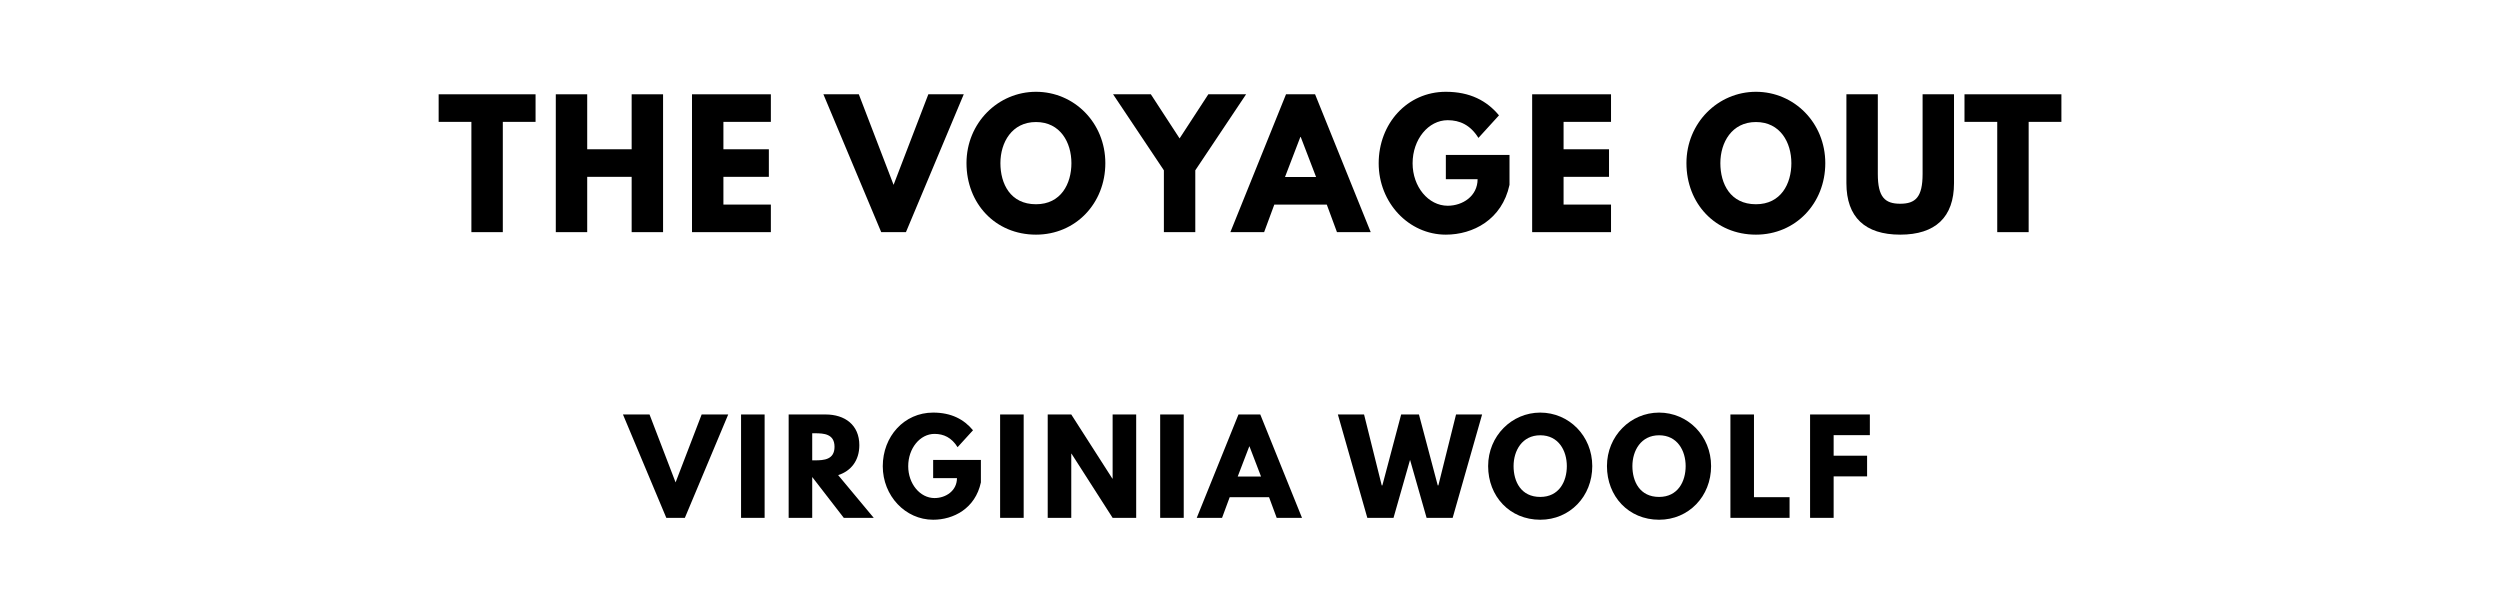
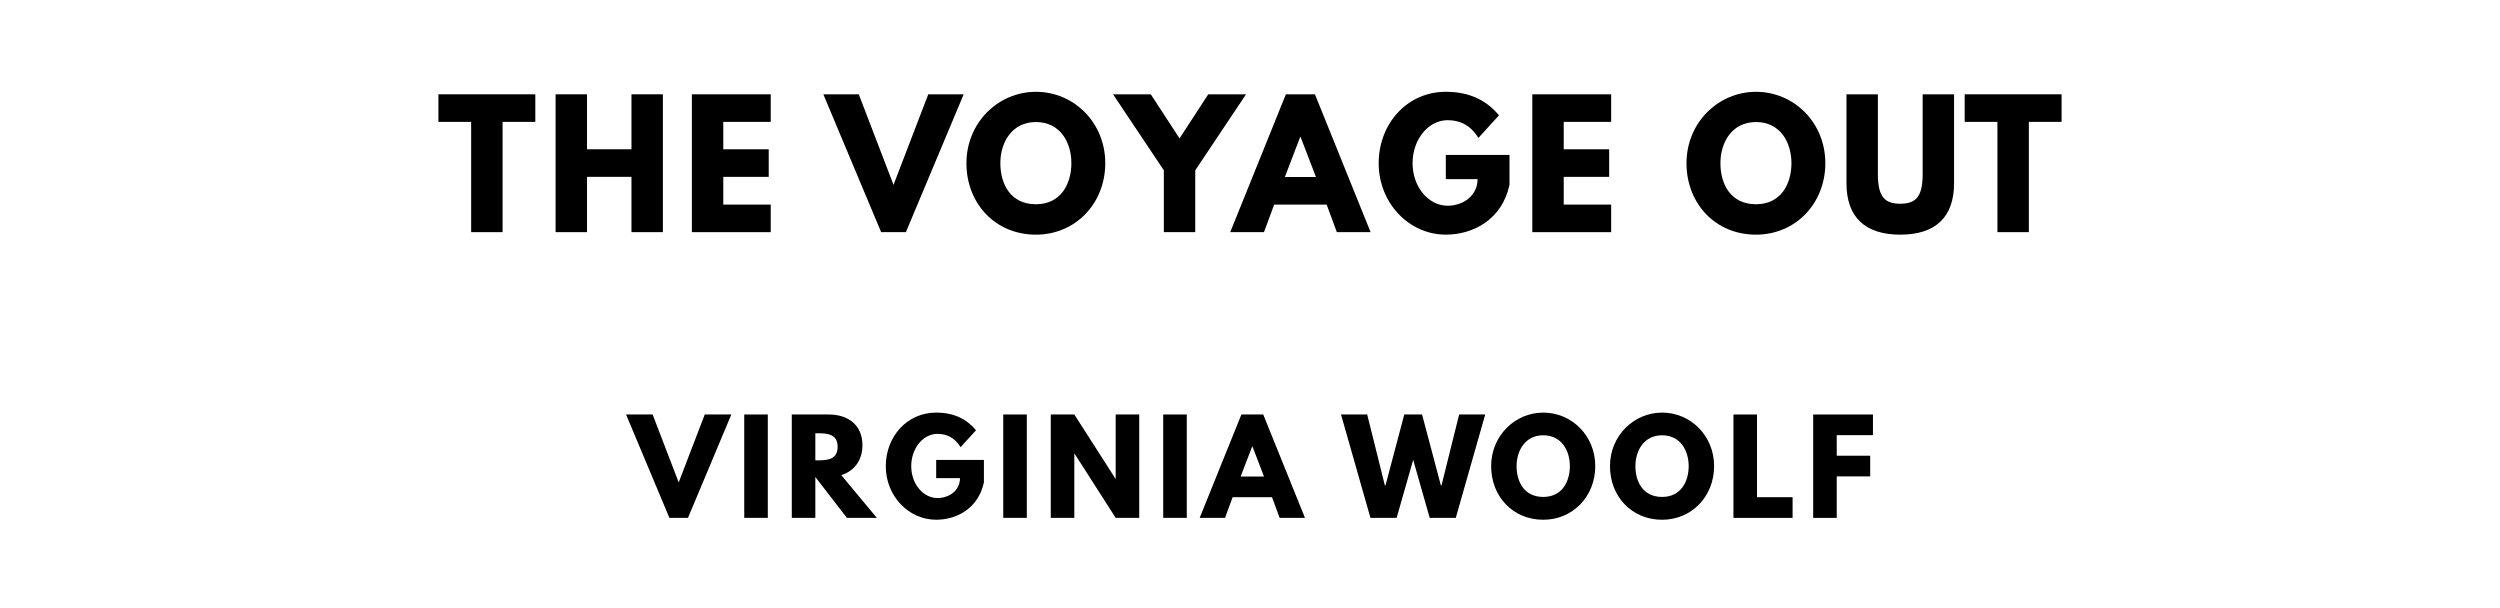
<svg xmlns="http://www.w3.org/2000/svg" version="1.1" viewBox="0 0 1400 340">
  <g aria-label="THE VOYAGE OUT">
-     <path d="m 245.643,68.246 h 18.339 V 130 h 17.591 V 68.246 h 18.339 V 52.807 h -54.269 z" />
-     <path d="m 328.837,99.029 h 24.889 V 130 h 17.591 V 52.807 H 353.726 V 83.591 H 328.837 V 52.807 H 311.246 V 130 h 17.591 z" />
-     <path d="M 431.682,52.807 H 387.518 V 130 h 44.164 v -15.439 h -26.573 V 99.029 h 25.45 V 83.591 H 405.109 V 68.246 h 26.573 z" />
-     <path d="m 493.479,130 h 13.848 L 539.701,52.807 H 519.865 L 500.403,103.52 480.941,52.807 h -19.836 z" />
-     <path d="m 541.235,91.357 c 0,22.55 16.094,40.047 38.924,40.047 22.175,0 38.83,-17.497 38.83,-40.047 0,-22.55 -17.404,-39.953 -38.83,-39.953 -21.24,0 -38.924,17.404 -38.924,39.953 z m 18.994,0 c 0,-11.509 6.363,-23.018 19.93,-23.018 13.661,0 19.836,11.509 19.836,23.018 0,11.509 -5.801,23.018 -19.836,23.018 -14.409,0 -19.93,-11.509 -19.93,-23.018 z" />
-     <path d="m 623.33,52.807 28.444,42.573 V 130 h 17.591 V 95.38 l 28.444,-42.573 h -21.146 L 660.569,77.509 644.476,52.807 Z" />
-     <path d="M 736.445,52.807 H 720.164 L 689.007,130 h 18.901 l 5.708,-15.439 h 29.38 L 748.702,130 h 18.901 z m 0.561,46.316 h -17.404 l 8.608,-22.456 h 0.187 z" />
-     <path d="m 845.324,86.772 h -35.649 v 13.567 h 17.778 c 0,9.45 -8.327,14.877 -16.749,14.877 -10.854,0 -19.649,-10.667 -19.649,-23.766 0,-13.38 8.795,-24.14 19.649,-24.14 6.83,0 12.725,2.713 17.216,9.918 L 839.429,64.596 c -6.737,-8.14 -16.187,-13.193 -29.754,-13.193 -21.708,0 -37.614,17.871 -37.614,40.047 0,22.082 16.842,39.953 37.614,39.953 15.158,0 31.439,-8.327 35.649,-27.883 z" />
-     <path d="M 902.172,52.807 H 858.008 V 130 h 44.164 v -15.439 h -26.573 V 99.029 h 25.45 V 83.591 H 875.599 V 68.246 h 26.573 z" />
-     <path d="m 944.407,91.357 c 0,22.55 16.094,40.047 38.924,40.047 22.175,0 38.83,-17.497 38.83,-40.047 0,-22.55 -17.404,-39.953 -38.83,-39.953 -21.24,0 -38.924,17.404 -38.924,39.953 z m 18.994,0 c 0,-11.509 6.363,-23.018 19.93,-23.018 13.661,0 19.836,11.509 19.836,23.018 0,11.509 -5.801,23.018 -19.836,23.018 -14.409,0 -19.93,-11.509 -19.93,-23.018 z" />
-     <path d="m 1094.245,52.807 h -17.591 v 44.632 c 0,12.912 -3.93,16.655 -12.538,16.655 -8.608,0 -12.538,-3.743 -12.538,-16.655 v -44.632 h -17.591 v 49.778 c 0,19.088 10.479,28.819 30.129,28.819 19.649,0 30.129,-9.731 30.129,-28.819 z" />
-     <path d="m 1100.116,68.246 h 18.339 V 130 h 17.591 V 68.246 h 18.339 V 52.807 h -54.269 z" />
+     <path d="M245.51,68.25l0.00-15.44l54.27,0.00l0.00,15.44l-18.34,0.00l0.00,61.75l-17.59,0.00l0.00-61.75l-18.34,0.00z" />
+     <path d="M328.73,99.03l0.00,30.97l-17.59,0.00l0.00-77.19l17.59,0.00l0.00,30.78l24.89,0.00l0.00-30.78l17.59,0.00l0.00,77.19l-17.59,0.00l0.00-30.97l-24.89,0.00z" />
+     <path d="M431.61,52.81l0.00,15.44l-26.57,0.00l0.00,15.35l25.45,0.00l0.00,15.44l-25.45,0.00l0.00,15.53l26.57,0.00l0.00,15.44l-44.16,0.00l0.00-77.19l44.16,0.00z" />
+     <path d="M493.44,130.00l-32.37-77.19l19.84,0.00l19.46,50.71l19.46-50.71l19.84,0.00l-32.37,77.19l-13.85,0.00z" />
+     <path d="M541.20,91.36c0.00-22.55,17.68-39.95,38.92-39.95c21.43,0.00,38.83,17.40,38.83,39.95s-16.65,40.05-38.83,40.05c-22.83,0.00-38.92-17.50-38.92-40.05z  M560.20,91.36c0.00,11.51,5.52,23.02,19.93,23.02c14.04,0.00,19.84-11.51,19.84-23.02s-6.18-23.02-19.84-23.02c-13.57,0.00-19.93,11.51-19.93,23.02z" />
+     <path d="M623.30,52.81l21.15,0.00l16.09,24.70l16.09-24.70l21.15,0.00l-28.44,42.57l0.00,34.62l-17.59,0.00l0.00-34.62z" />
+     <path d="M736.37,52.81l31.16,77.19l-18.90,0.00l-5.71-15.44l-29.38,0.00l-5.71,15.44l-18.90,0.00l31.16-77.19l16.28,0.00z  M736.93,99.12l-8.61-22.46l-0.19,0.00l-8.61,22.46l17.40,0.00z" />
+     <path d="M845.32,86.77l0.00,16.75c-4.21,19.56-20.49,27.88-35.65,27.88c-20.77,0.00-37.61-17.87-37.61-39.95c0.00-22.18,15.91-40.05,37.61-40.05c13.57,0.00,23.02,5.05,29.75,13.19l-11.51,12.63c-4.49-7.20-10.39-9.92-17.22-9.92c-10.85,0.00-19.65,10.76-19.65,24.14c0.00,13.10,8.80,23.77,19.65,23.77c8.42,0.00,16.75-5.43,16.75-14.88l-17.78,0.00l0.00-13.57l35.65,0.00z" />
+     <path d="M902.25,52.81l0.00,15.44l-26.57,0.00l0.00,15.35l25.45,0.00l0.00,15.44l-25.45,0.00l0.00,15.53l26.57,0.00l0.00,15.44l-44.16,0.00l0.00-77.19l44.16,0.00z" />
+     <path d="M944.44,91.36c0.00-22.55,17.68-39.95,38.92-39.95c21.43,0.00,38.83,17.40,38.83,39.95s-16.65,40.05-38.83,40.05c-22.83,0.00-38.92-17.50-38.92-40.05z  M963.44,91.36c0.00,11.51,5.52,23.02,19.93,23.02c14.04,0.00,19.84-11.51,19.84-23.02s-6.18-23.02-19.84-23.02c-13.57,0.00-19.93,11.51-19.93,23.02z" />
+     <path d="M1094.28,52.81l0.00,49.78c0.00,19.09-10.48,28.82-30.13,28.82s-30.13-9.73-30.13-28.82l0.00-49.78l17.59,0.00l0.00,44.63c0.00,12.91,3.93,16.65,12.54,16.65s12.54-3.74,12.54-16.65l0.00-44.63l17.59,0.00z" />
+     <path d="M1100.22,68.25l0.00-15.44l54.27,0.00l0.00,15.44l-18.34,0.00l0.00,61.75l-17.59,0.00l0.00-61.75l-18.34,0.00z" />
  </g>
  <g aria-label="VIRGINIA WOOLF">
-     <path d="m 373.135,290 h 10.386 l 24.281,-57.895 h -14.877 l -14.596,38.035 -14.596,-38.035 h -14.877 z" />
-     <path d="M 428.185,232.105 H 414.992 V 290 h 13.193 z" />
-     <path d="M 441.647,232.105 V 290 h 13.193 V 267.123 L 472.525,290 h 16.772 l -19.93,-23.93 c 7.088,-2.246 11.86,-8.07 11.86,-16.772 0,-11.368 -8.14,-17.193 -18.877,-17.193 z m 13.193,25.684 v -15.158 h 1.544 c 4.982,0 10.947,0.351 10.947,7.579 0,7.228 -5.965,7.579 -10.947,7.579 z" />
-     <path d="m 549.3,257.579 h -26.737 v 10.175 h 13.333 c 0,7.088 -6.246,11.158 -12.561,11.158 -8.14,0 -14.737,-8 -14.737,-17.825 0,-10.035 6.596,-18.105 14.737,-18.105 5.123,0 9.544,2.035 12.912,7.439 l 8.632,-9.474 c -5.053,-6.105 -12.14,-9.895 -22.316,-9.895 -16.281,0 -28.211,13.404 -28.211,30.035 0,16.561 12.632,29.965 28.211,29.965 11.368,0 23.579,-6.246 26.737,-20.912 z" />
-     <path d="M 573.256,232.105 H 560.063 V 290 h 13.193 z" />
-     <path d="m 599.912,254.07 h 0.14 L 623.07,290 h 13.193 v -57.895 h -13.193 v 35.93 h -0.14 L 599.912,232.105 H 586.719 V 290 h 13.193 z" />
-     <path d="M 662.889,232.105 H 649.696 V 290 h 13.193 z" />
-     <path d="M 705.755,232.105 H 693.544 L 670.176,290 h 14.175 l 4.281,-11.579 H 710.667 L 714.948,290 h 14.175 z m 0.421,34.737 H 693.123 L 699.579,250 h 0.14 z" />
-     <path d="m 798.892,290 h 14.597 l 16.491,-57.895 h -14.596 l -9.895,39.719 h -0.351 l -10.526,-39.719 h -9.965 l -10.526,39.719 h -0.351 l -9.895,-39.719 H 749.208 L 765.699,290 h 14.667 l 9.263,-32.491 z" />
-     <path d="m 833.355,261.018 c 0,16.912 12.07,30.035 29.193,30.035 16.632,0 29.123,-13.123 29.123,-30.035 0,-16.912 -13.053,-29.965 -29.123,-29.965 -15.93,0 -29.193,13.053 -29.193,29.965 z m 14.246,0 c 0,-8.632 4.772,-17.263 14.947,-17.263 10.246,0 14.877,8.632 14.877,17.263 0,8.632 -4.351,17.263 -14.877,17.263 -10.807,0 -14.947,-8.632 -14.947,-17.263 z" />
-     <path d="m 899.895,261.018 c 0,16.912 12.07,30.035 29.193,30.035 16.632,0 29.123,-13.123 29.123,-30.035 0,-16.912 -13.053,-29.965 -29.123,-29.965 -15.93,0 -29.193,13.053 -29.193,29.965 z m 14.246,0 c 0,-8.632 4.772,-17.263 14.947,-17.263 10.246,0 14.877,8.632 14.877,17.263 0,8.632 -4.351,17.263 -14.877,17.263 -10.807,0 -14.947,-8.632 -14.947,-17.263 z" />
-     <path d="M 982.225,232.105 H 969.032 V 290 h 33.123 v -11.579 h -19.93 z" />
-     <path d="m 1047.117,232.105 h -33.474 V 290 h 13.193 v -23.228 h 18.737 v -11.579 h -18.737 v -11.509 h 20.281 z" />
+     <path d="M374.87,290.00l-24.28-57.89l14.88,0.00l14.60,38.04l14.60-38.04l14.88,0.00l-24.28,57.89l-10.39,0.00z" />
+     <path d="M429.97,232.11l0.00,57.89l-13.19,0.00l0.00-57.89l13.19,0.00z" />
+     <path d="M443.39,232.11l20.70,0.00c10.74,0.00,18.88,5.82,18.88,17.19c0.00,8.70-4.77,14.53-11.86,16.77l19.93,23.93l-16.77,0.00l-17.68-22.88l0.00,22.88l-13.19,0.00l0.00-57.89z  M456.59,257.79l1.54,0.00c4.98,0.00,10.95-0.35,10.95-7.58s-5.96-7.58-10.95-7.58l-1.54,0.00l0.00,15.16z" />
+     <path d="M550.99,257.58l0.00,12.56c-3.16,14.67-15.37,20.91-26.74,20.91c-15.58,0.00-28.21-13.40-28.21-29.96c0.00-16.63,11.93-30.04,28.21-30.04c10.18,0.00,17.26,3.79,22.32,9.89l-8.63,9.47c-3.37-5.40-7.79-7.44-12.91-7.44c-8.14,0.00-14.74,8.07-14.74,18.11c0.00,9.82,6.60,17.82,14.74,17.82c6.32,0.00,12.56-4.07,12.56-11.16l-13.33,0.00l0.00-10.18l26.74,0.00z" />
+     <path d="M575.01,232.11l0.00,57.89l-13.19,0.00l0.00-57.89l13.19,0.00z" />
+     <path d="M601.62,254.07l0.00,35.93l-13.19,0.00l0.00-57.89l13.19,0.00l23.02,35.93l0.14,0.00l0.00-35.93l13.19,0.00l0.00,57.89l-13.19,0.00l-23.02-35.93l-0.14,0.00z" />
+     <path d="M664.59,232.11l0.00,57.89l-13.19,0.00l0.00-57.89l13.19,0.00z" />
+     <path d="M707.41,232.11l23.37,57.89l-14.18,0.00l-4.28-11.58l-22.04,0.00l-4.28,11.58l-14.18,0.00l23.37-57.89l12.21,0.00z  M707.83,266.84l-6.46-16.84l-0.14,0.00l-6.46,16.84l13.05,0.00z" />
+     <path d="M800.64,290.00l-9.26-32.49l-9.26,32.49l-14.67,0.00l-16.49-57.89l14.67,0.00l9.89,39.72l0.35,0.00l10.53-39.72l9.96,0.00l10.53,39.72l0.35,0.00l9.89-39.72l14.60,0.00l-16.49,57.89l-14.60,0.00z" />
+     <path d="M835.04,261.02c0.00-16.91,13.26-29.96,29.19-29.96c16.07,0.00,29.12,13.05,29.12,29.96s-12.49,30.04-29.12,30.04c-17.12,0.00-29.19-13.12-29.19-30.04z  M849.29,261.02c0.00,8.63,4.14,17.26,14.95,17.26c10.53,0.00,14.88-8.63,14.88-17.26s-4.63-17.26-14.88-17.26c-10.18,0.00-14.95,8.63-14.95,17.26z" />
+     <path d="M901.59,261.02c0.00-16.91,13.26-29.96,29.19-29.96c16.07,0.00,29.12,13.05,29.12,29.96s-12.49,30.04-29.12,30.04c-17.12,0.00-29.19-13.12-29.19-30.04z  M915.83,261.02c0.00,8.63,4.14,17.26,14.95,17.26c10.53,0.00,14.88-8.63,14.88-17.26s-4.63-17.26-14.88-17.26c-10.18,0.00-14.95,8.63-14.95,17.26z" />
+     <path d="M983.92,232.11l0.00,46.32l19.93,0.00l0.00,11.58l-33.12,0.00l0.00-57.89l13.19,0.00z" />
+     <path d="M1048.85,232.11l0.00,11.58l-20.28,0.00l0.00,11.51l18.74,0.00l0.00,11.58l-18.74,0.00l0.00,23.23l-13.19,0.00l0.00-57.89l33.47,0.00z" />
  </g>
</svg>
